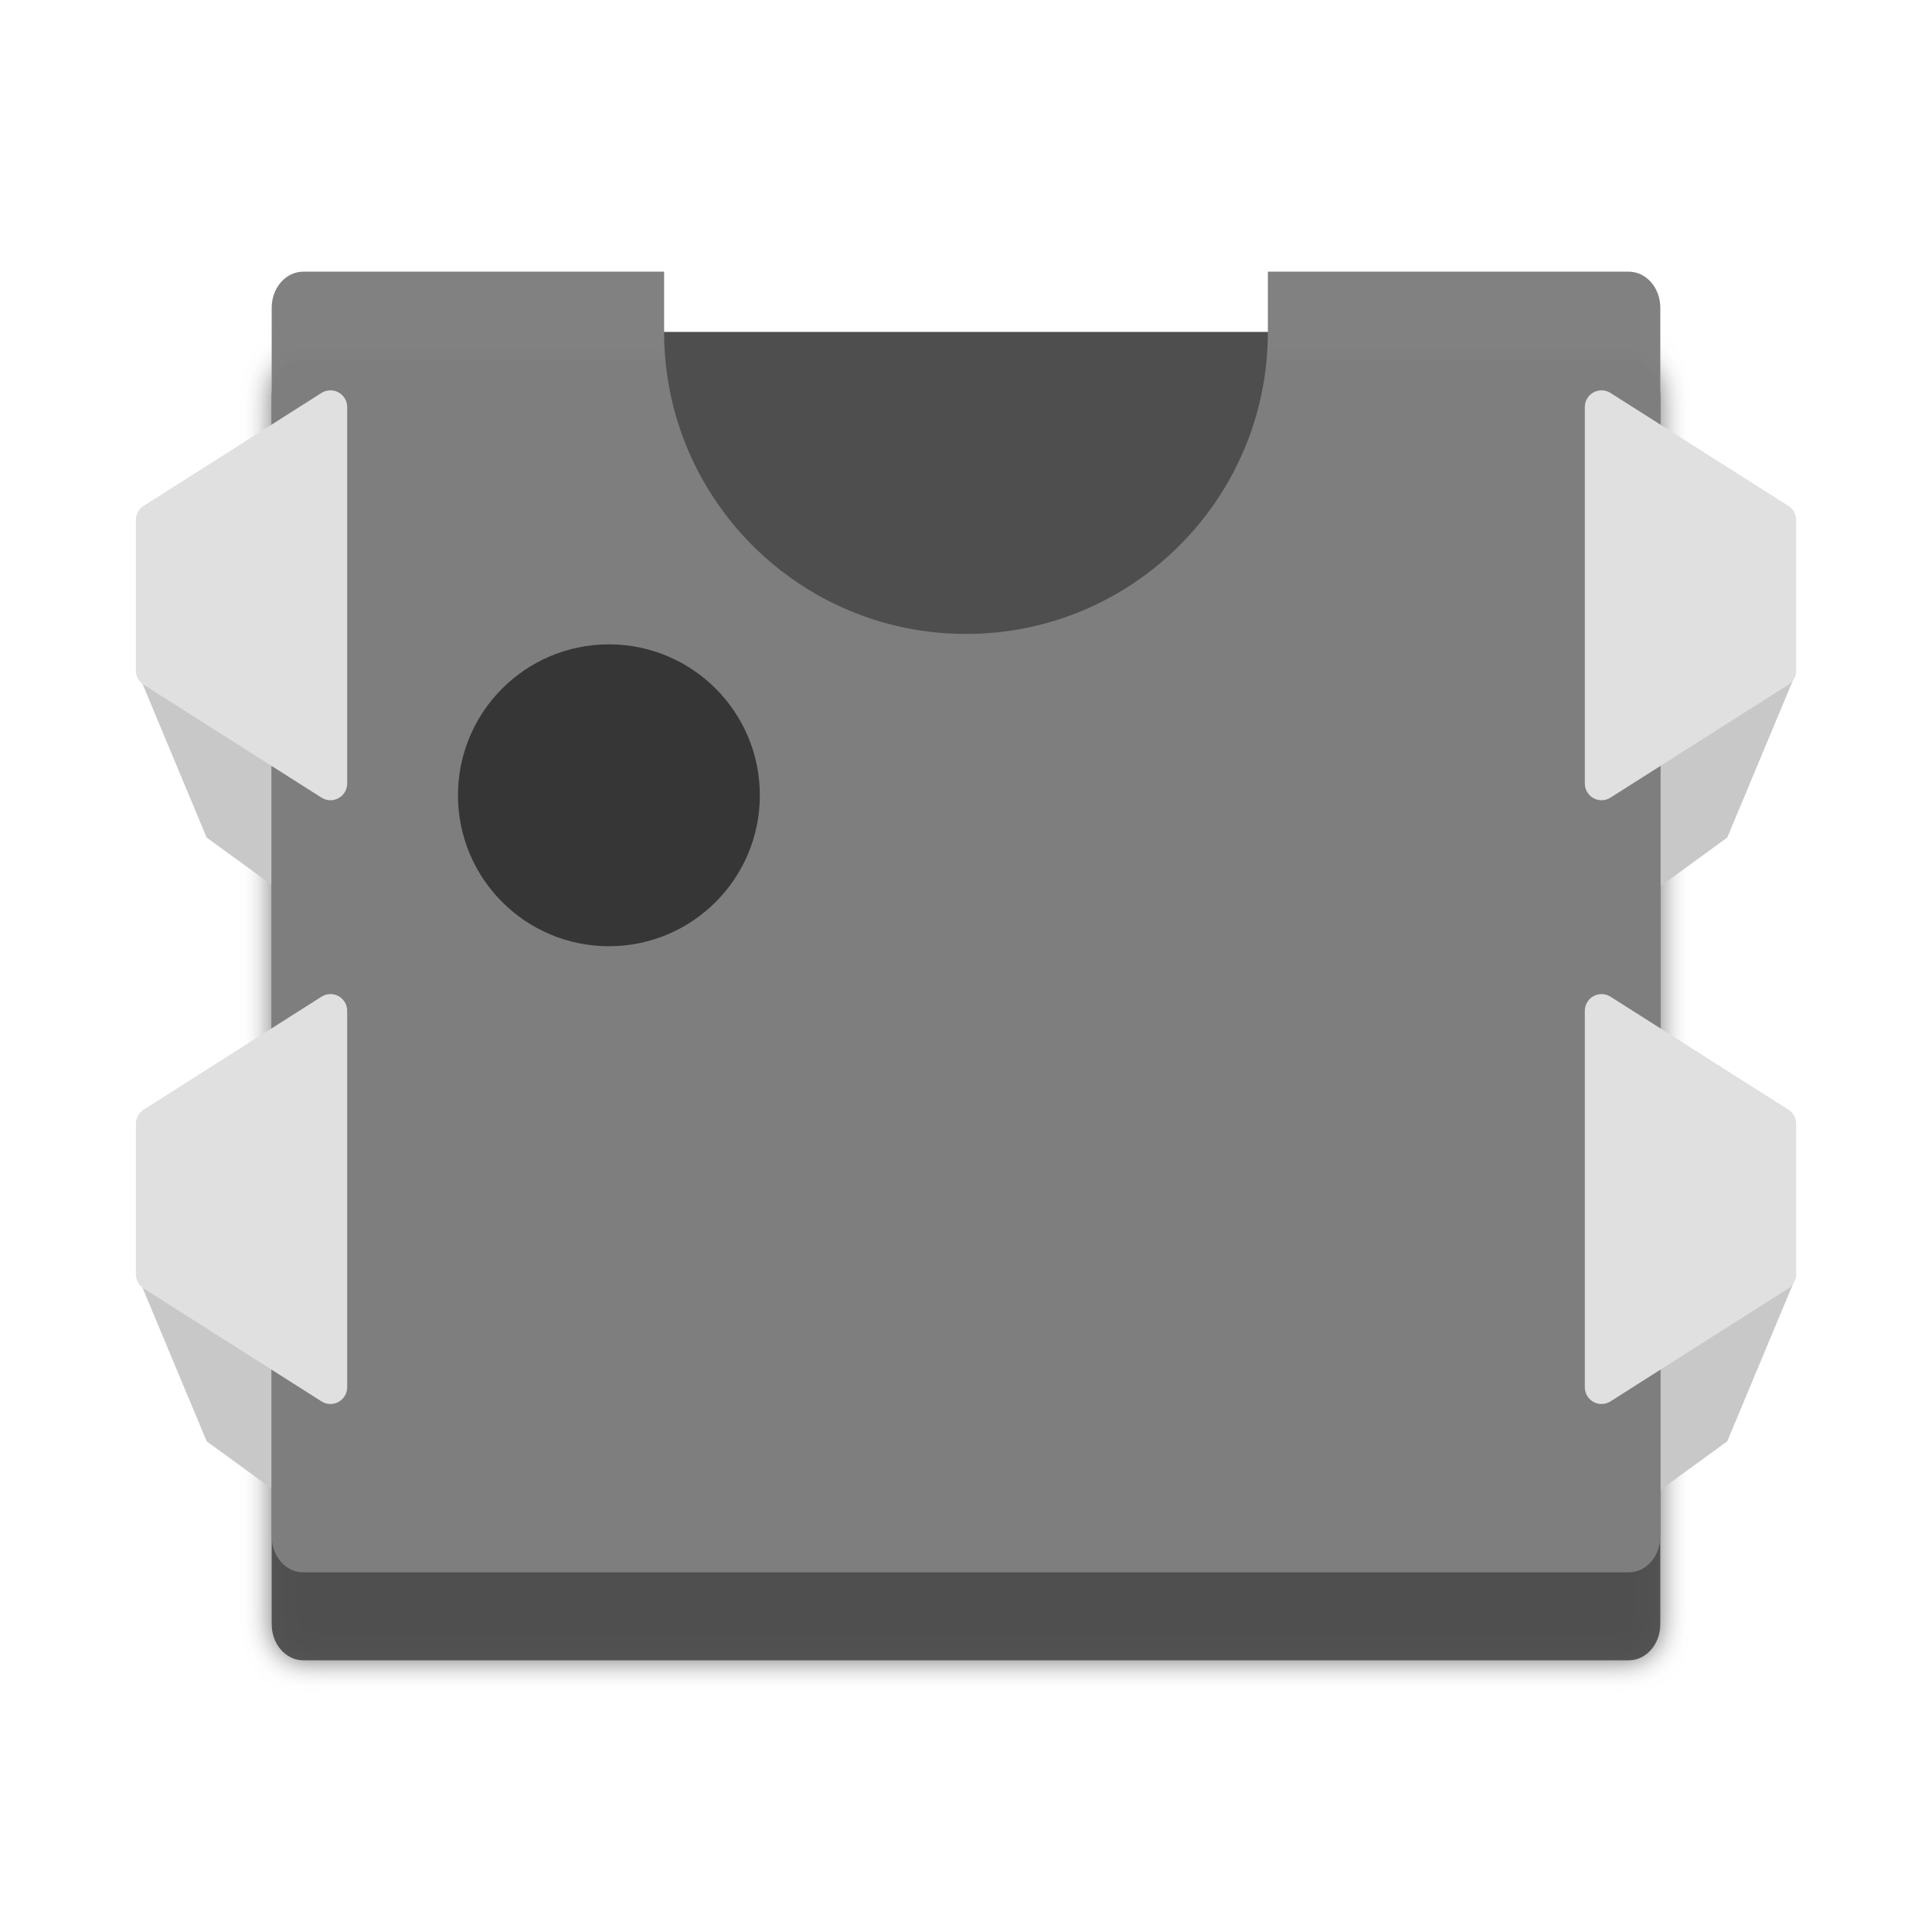
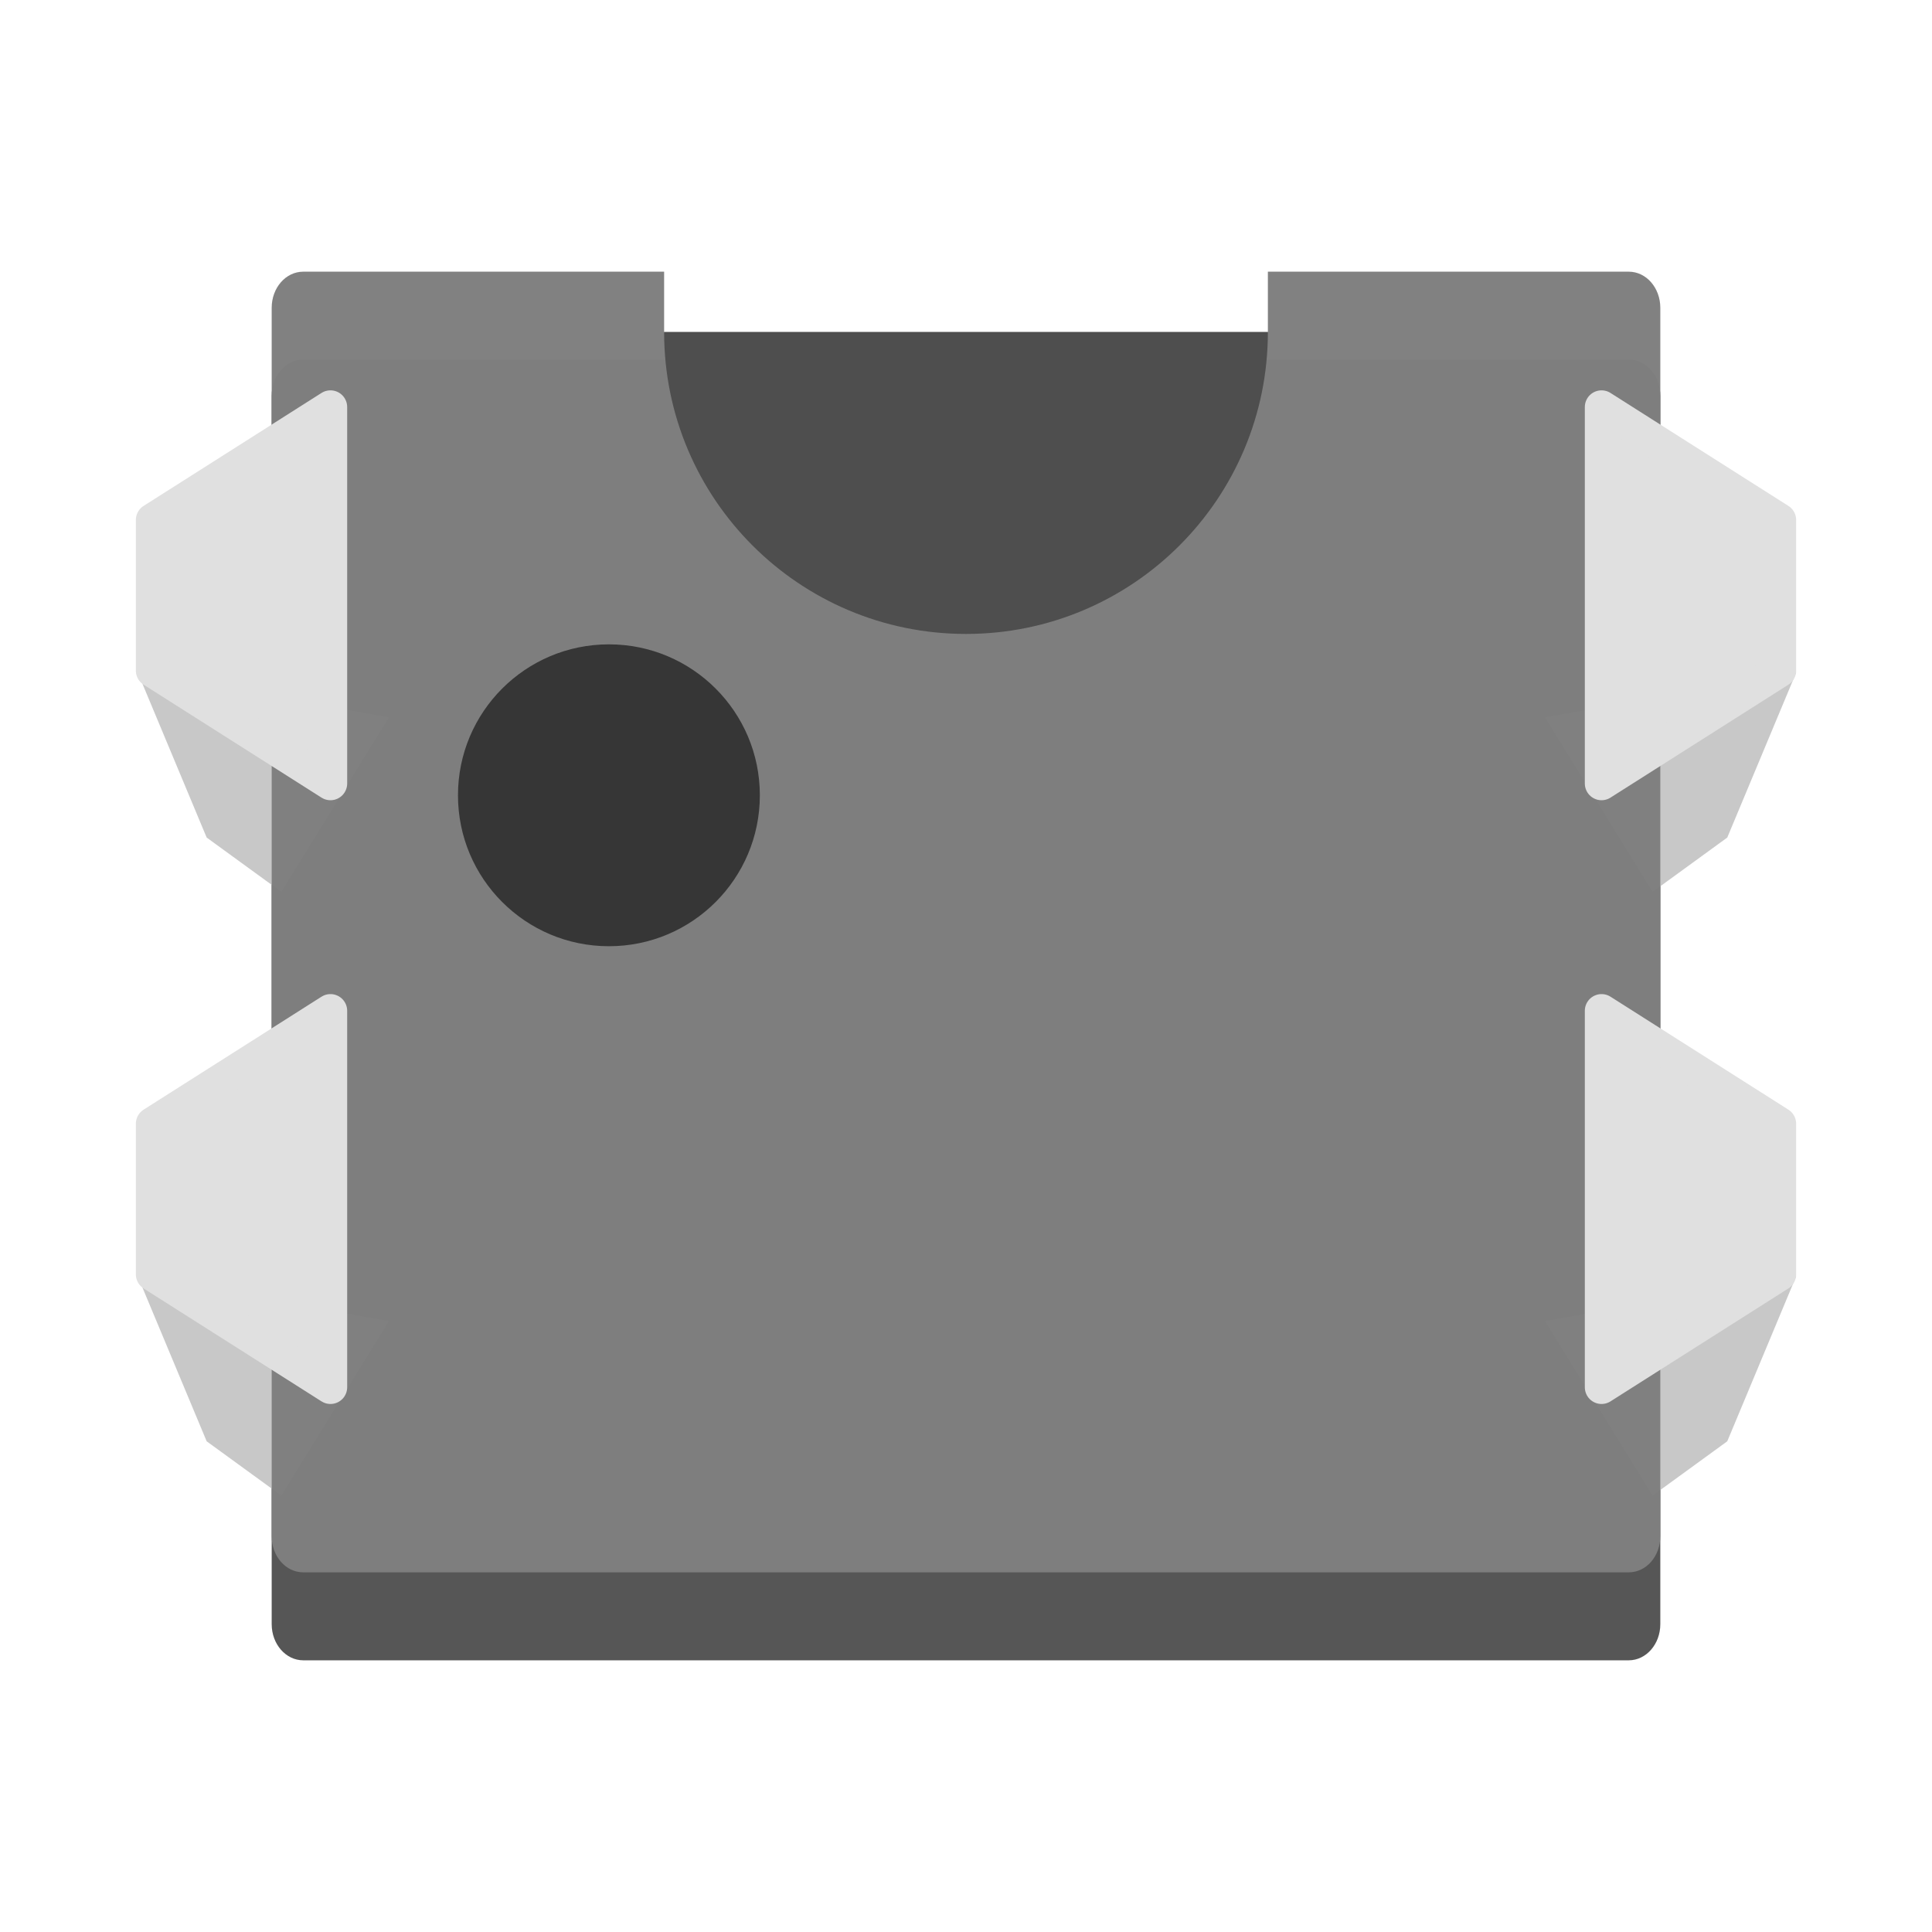
<svg xmlns="http://www.w3.org/2000/svg" width="64" height="64" id="svg4154" version="1.1" viewBox="0 0 64 64">
-   <defs id="defs4156">
-     <filter style="color-interpolation-filters:sRGB" id="filter4919" x="-0.023" width="1.046" y="-0.025" height="1.05">
-       <feGaussianBlur stdDeviation="0.445" id="feGaussianBlur4921" />
-     </filter>
-   </defs>
+   <defs id="defs4156" />
  <g id="layer1">
-     <rect style="opacity:0.8;fill:#4e4e4e;fill-opacity:1;stroke:none;stroke-width:2.156;stroke-linecap:round;stroke-linejoin:round;stroke-miterlimit:4;stroke-dasharray:none;stroke-opacity:1;filter:url(#filter4919)" id="rect4704-2-5" width="46" height="43.087" x="9" y="11.913" rx="1.045" ry="1.197" />
+     <rect style="opacity:0.95;fill:#4e4e4e;fill-opacity:1;stroke:none;stroke-width:2.156;stroke-linecap:round;stroke-linejoin:round;stroke-miterlimit:4;stroke-dasharray:none;stroke-opacity:1" id="rect4704-2" width="46" height="43.087" x="9" y="11.913" rx="1.045" ry="1.197" />
    <path style="fill:#c8c8c8;fill-opacity:1;fill-rule:evenodd;stroke:none;stroke-width:1px;stroke-linecap:butt;stroke-linejoin:miter;stroke-opacity:1" d="m 59.5,42.281 -2.282,5.464 -2.475,1.8 -3.568,-5.785 z" id="path4745-4-1" />
    <path style="fill:#c8c8c8;fill-opacity:1;fill-rule:evenodd;stroke:none;stroke-width:1px;stroke-linecap:butt;stroke-linejoin:miter;stroke-opacity:1" d="m 59.5,22.281 -2.282,5.464 -2.475,1.8 -3.568,-5.785 z" id="path4745-4-1-2" />
    <path style="fill:#c8c8c8;fill-opacity:1;fill-rule:evenodd;stroke:none;stroke-width:1px;stroke-linecap:butt;stroke-linejoin:miter;stroke-opacity:1" d="m 4.564,42.281 2.282,5.464 2.475,1.8 3.568,-5.785 z" id="path4745-4" />
    <path style="fill:#c8c8c8;fill-rule:evenodd;stroke:none;stroke-width:1px;stroke-linecap:butt;stroke-linejoin:miter;stroke-opacity:1;fill-opacity:1" d="m 4.564,22.281 2.282,5.464 2.475,1.8 3.568,-5.785 z" id="path4745" />
-     <rect style="opacity:0.95;fill:#4e4e4e;fill-opacity:1;stroke:none;stroke-width:2.156;stroke-linecap:round;stroke-linejoin:round;stroke-miterlimit:4;stroke-dasharray:none;stroke-opacity:1" id="rect4704-2" width="46" height="43.087" x="9" y="11.913" rx="1.045" ry="1.197" />
    <path style="opacity:0.98;fill:#7e7e7e;fill-opacity:1;stroke:none;stroke-width:2.156;stroke-linecap:round;stroke-linejoin:round;stroke-miterlimit:4;stroke-dasharray:none;stroke-opacity:1" d="M 10.045 9 C 9.466 9 9 9.534 9 10.197 L 9 50.891 C 9 51.554 9.466 52.086 10.045 52.086 L 53.955 52.086 C 54.534 52.086 55 51.554 55 50.891 L 55 10.197 C 55 9.534 54.534 9 53.955 9 L 42 9 L 42 11 L 22 11 L 22 9 L 10.045 9 z " id="rect4704" />
    <path style="opacity:1;fill:#4e4e4e;fill-opacity:1;stroke:none;stroke-width:2;stroke-linecap:round;stroke-linejoin:round;stroke-miterlimit:4;stroke-dasharray:none;stroke-opacity:1" d="M 32,21 A 10,10 0 0 1 22,11 l 20,0 A 10,10 0 0 1 32,21 Z" id="path4727" />
    <circle style="opacity:1;fill:#363636;fill-opacity:1;stroke:none;stroke-width:2;stroke-linecap:round;stroke-linejoin:round;stroke-miterlimit:4;stroke-dasharray:none;stroke-opacity:1" id="path4735" cx="20.171" cy="26.345" r="5" />
    <path style="fill:#e0e0e0;fill-rule:evenodd;stroke:#e0e0e0;stroke-width:1.107;stroke-linecap:round;stroke-linejoin:round;stroke-opacity:1;fill-opacity:1;stroke-miterlimit:4;stroke-dasharray:none" d="m 10.947,13.484 0,12.471 -5.893,-3.741 0,-4.988 z" id="path4741" />
    <path style="fill:none;fill-rule:evenodd;stroke:none;stroke-width:1px;stroke-linecap:butt;stroke-linejoin:miter;stroke-opacity:1" d="m 9.318,33.795 -4.75,-11.409 L 12.045,23.75 Z" id="path4743" />
    <path style="fill:#e0e0e0;fill-opacity:1;fill-rule:evenodd;stroke:#e0e0e0;stroke-width:1.107;stroke-linecap:round;stroke-linejoin:round;stroke-miterlimit:4;stroke-dasharray:none;stroke-opacity:1" d="m 10.947,33.484 0,12.471 -5.893,-3.741 0,-4.988 z" id="path4741-1" />
    <path style="fill:#e0e0e0;fill-opacity:1;fill-rule:evenodd;stroke:#e0e0e0;stroke-width:1.107;stroke-linecap:round;stroke-linejoin:round;stroke-miterlimit:4;stroke-dasharray:none;stroke-opacity:1" d="m 53.053,33.484 0,12.471 5.893,-3.741 0,-4.988 z" id="path4741-1-6" />
    <path style="fill:#e0e0e0;fill-opacity:1;fill-rule:evenodd;stroke:#e0e0e0;stroke-width:1.107;stroke-linecap:round;stroke-linejoin:round;stroke-miterlimit:4;stroke-dasharray:none;stroke-opacity:1" d="m 53.053,13.484 0,12.471 5.893,-3.741 0,-4.988 z" id="path4741-1-6-1" />
  </g>
</svg>
